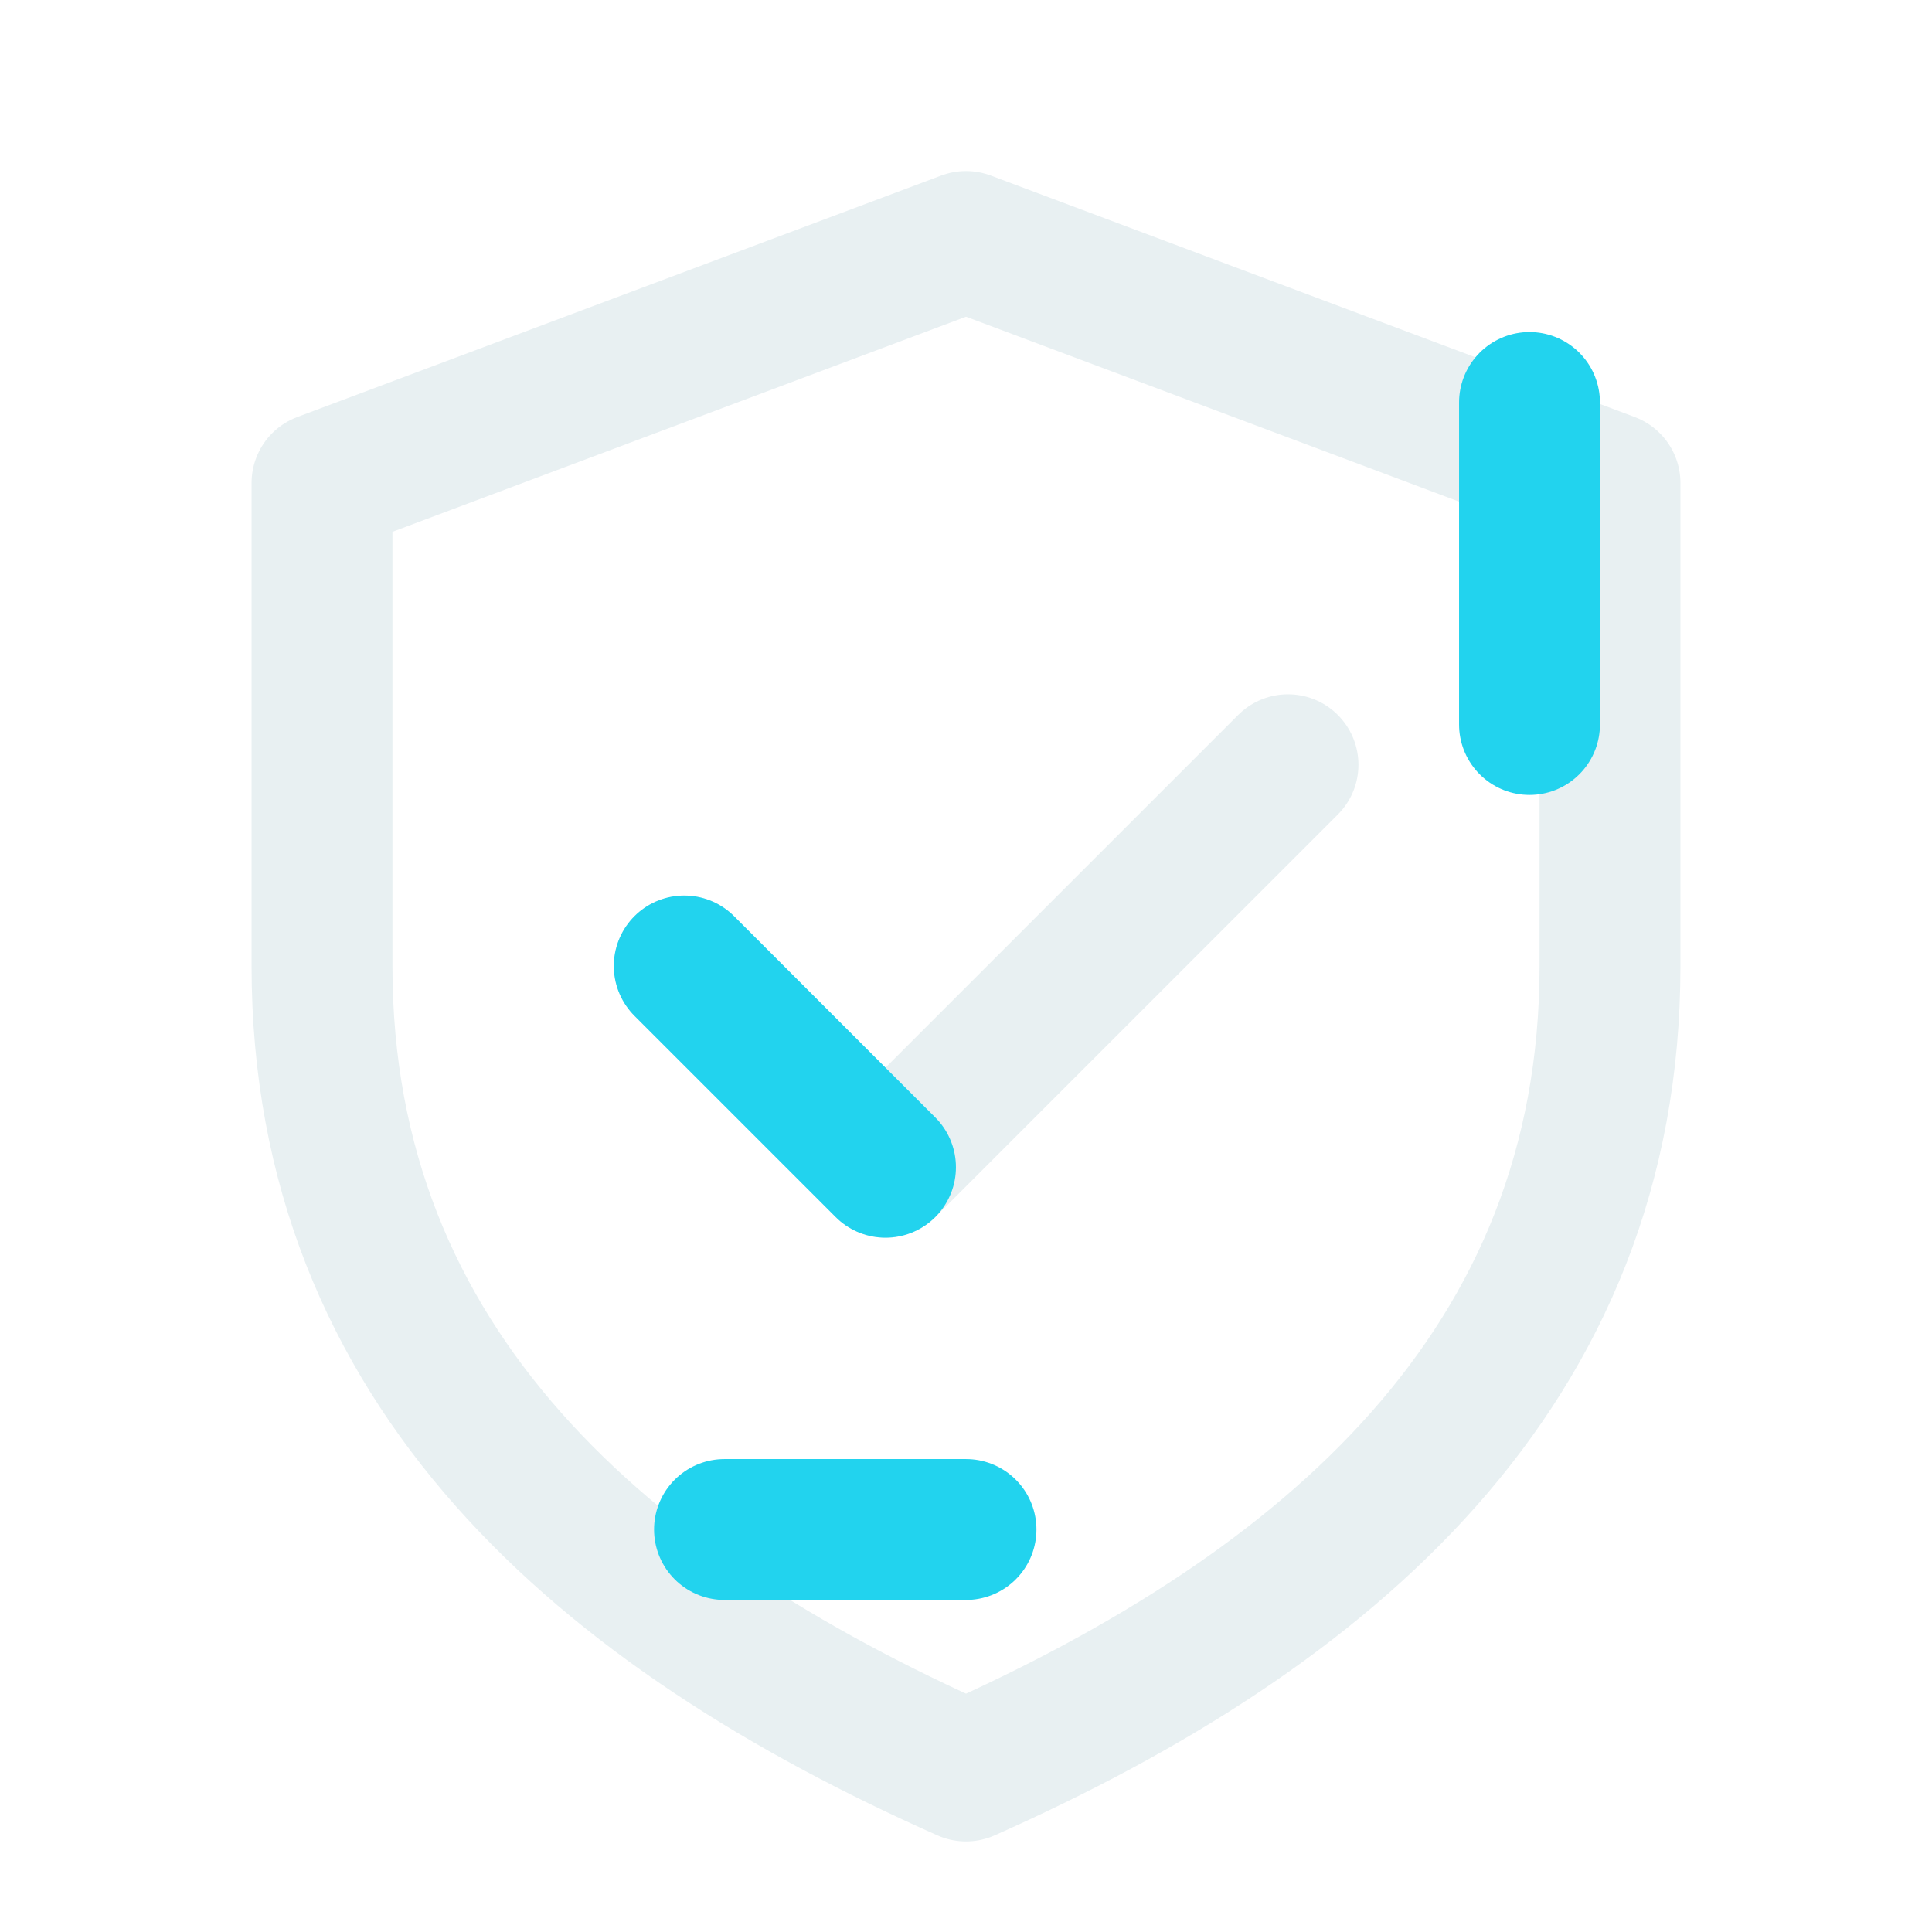
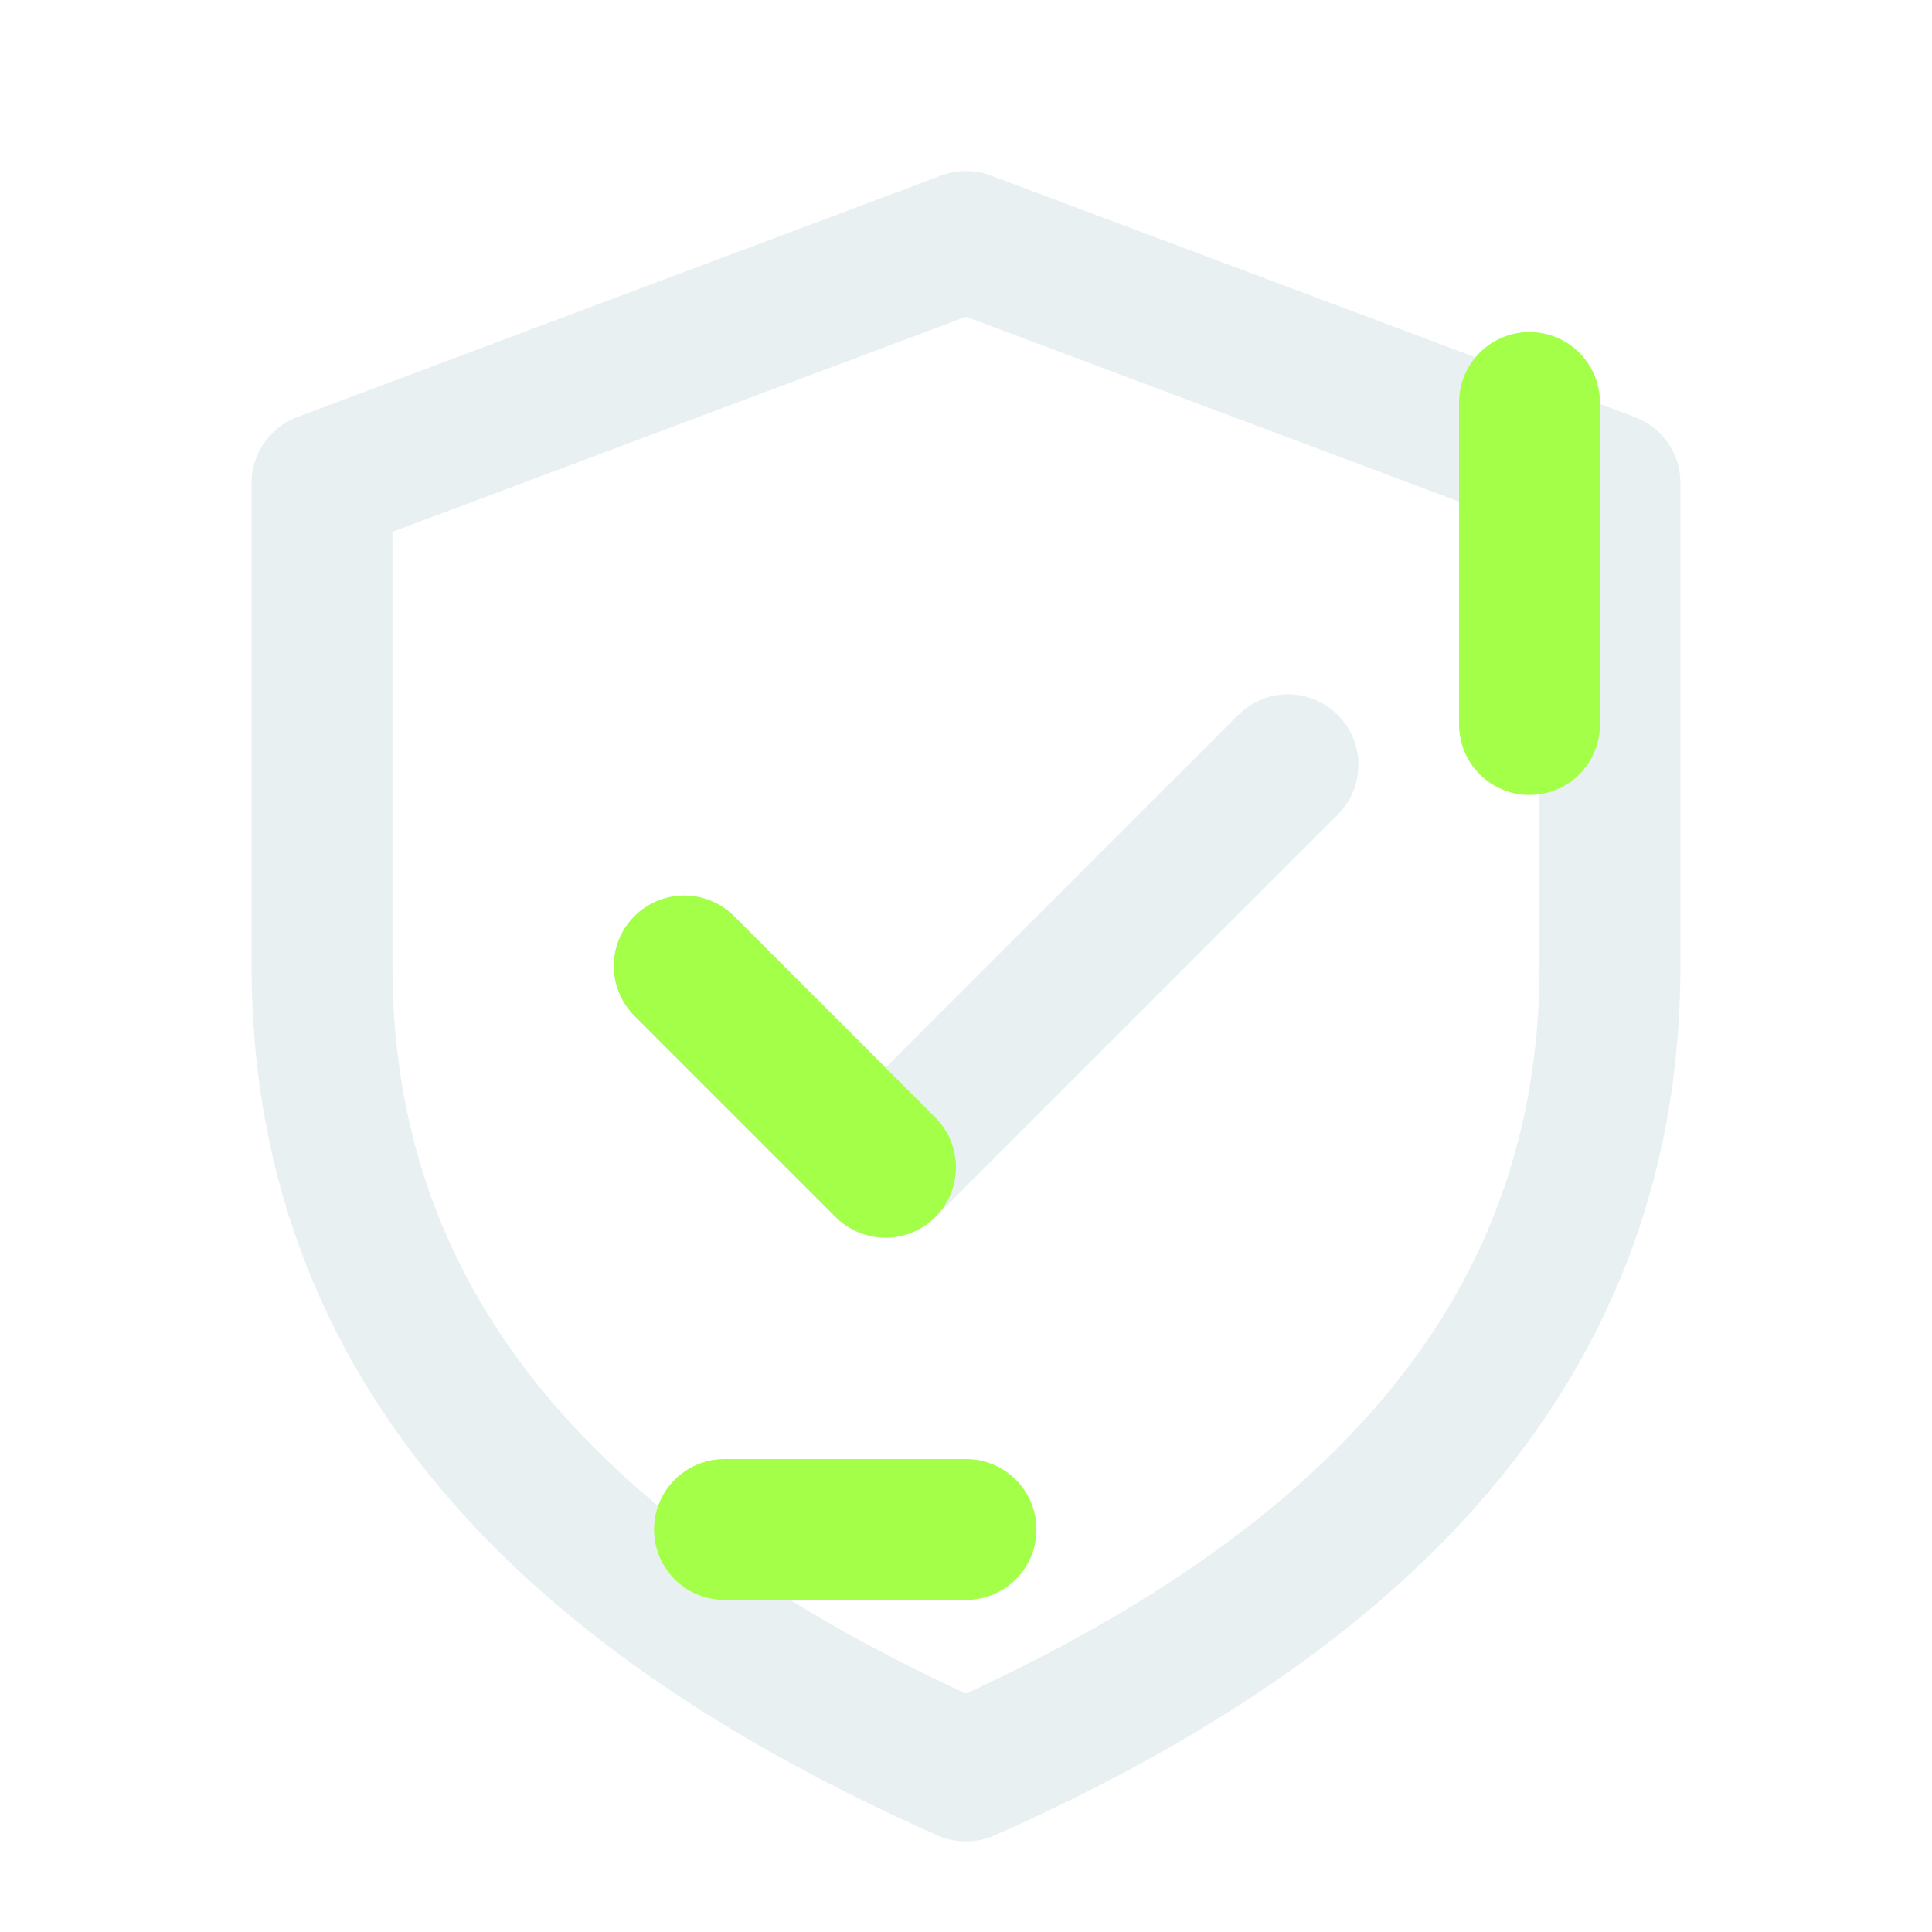
<svg xmlns="http://www.w3.org/2000/svg" width="22" height="22" viewBox="0 0 24 24">
-   <style>
-     .accent { stroke: #22D3EE; }
-     .accent-fill { fill: #22D3EE; stroke: none; }
-   </style>
-   <g fill="none" stroke="#E8F0F2" stroke-width="1.75" stroke-linecap="round" stroke-linejoin="round">
+   <defs>
+     <style id="current-color-scheme" type="text/css">
+       .ColorScheme-Text { color: #E8F0F2; }
+       .ColorScheme-Highlight { color: #A3FF47; }
+       .ColorScheme-NeutralText { color: #748289; }
+       .ColorScheme-PositiveText { color: #A3FF47; }
+       .ColorScheme-NegativeText { color: #FF6B7A; }
+       .accent { stroke: #A3FF47; }
+       .accent-fill { fill: #A3FF47; stroke: none; }
+       .dimmed { opacity: 0.25; stroke: currentColor; }
+       .negative { stroke: #FF6B7A; }
+       .negative-fill { fill: #FF6B7A; stroke: none; }
+     </style>
+   </defs>
+   <g fill="none" stroke="currentColor" class="ColorScheme-Text" stroke-width="1.75" stroke-linecap="round" stroke-linejoin="round">
    <path d="M12 3l8 3v6c0 5-3.5 8-8 10-4.5-2-8-5-8-10V6zM8.5 12l2.5 2.5 5-5" />
    <path class="accent" d="M8.5 12l2.5 2.5" />
    <path class="accent" d="M9 19h3M19 5v4" />
  </g>
</svg>
